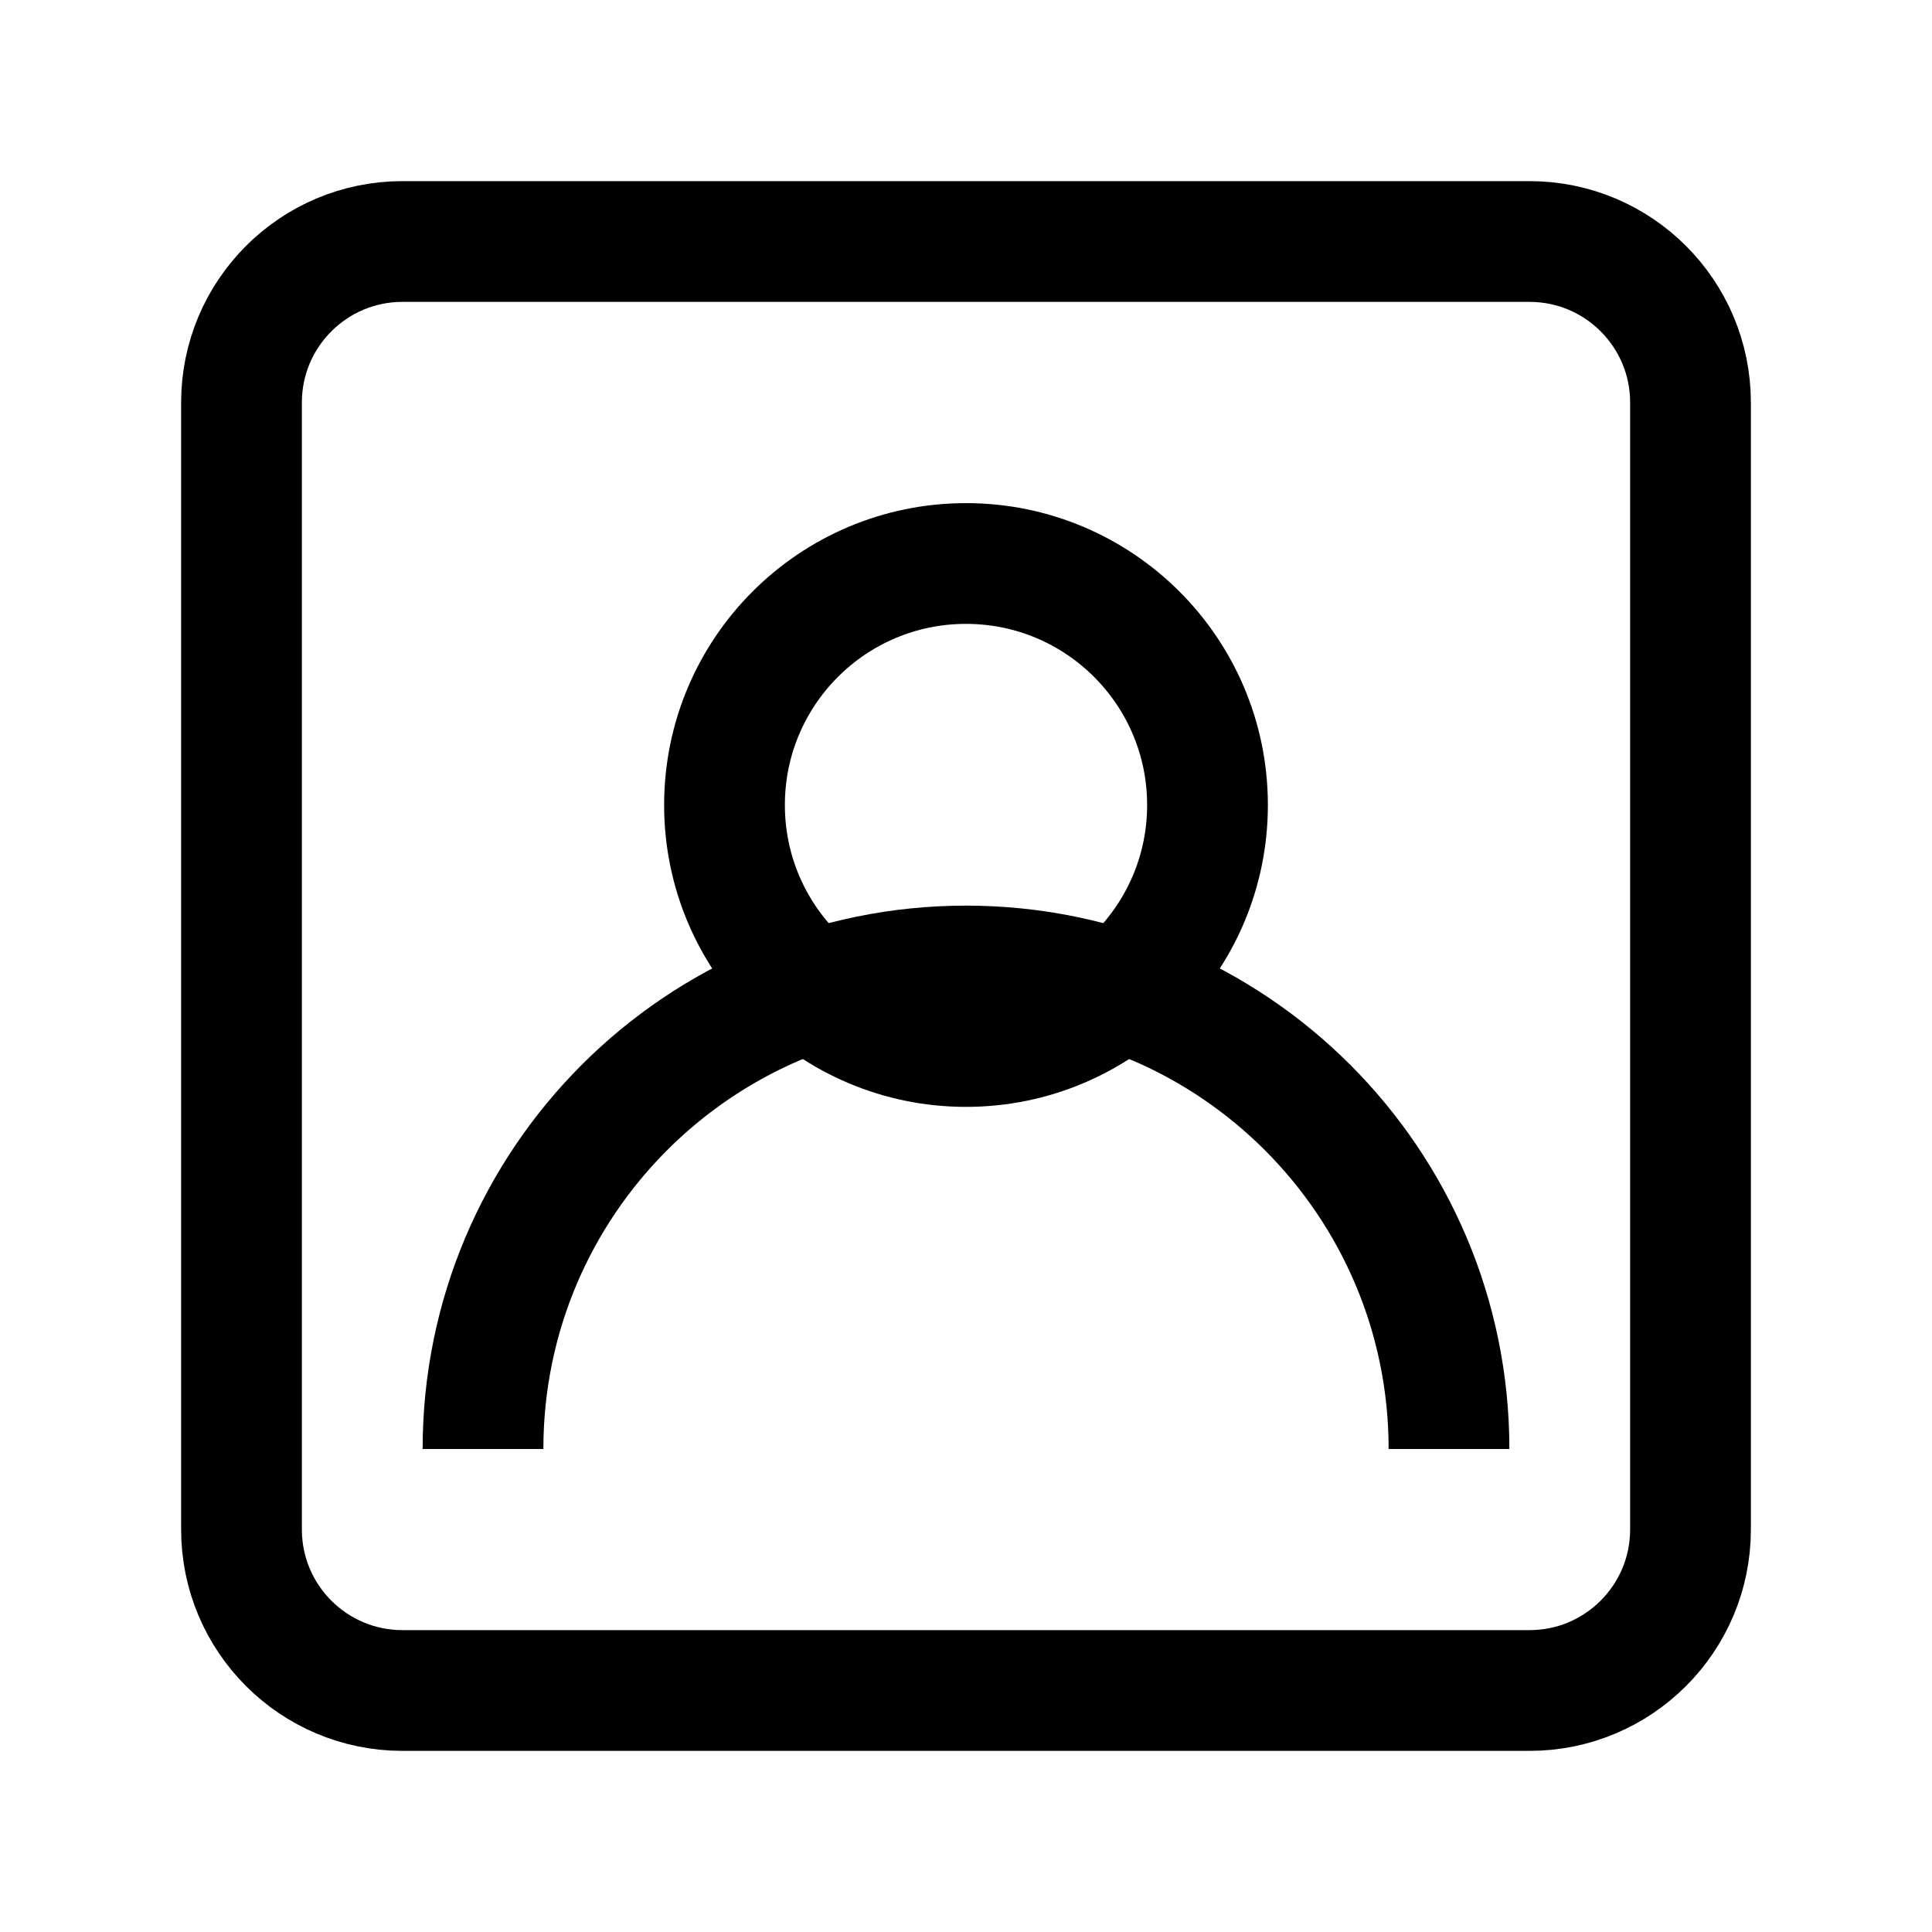
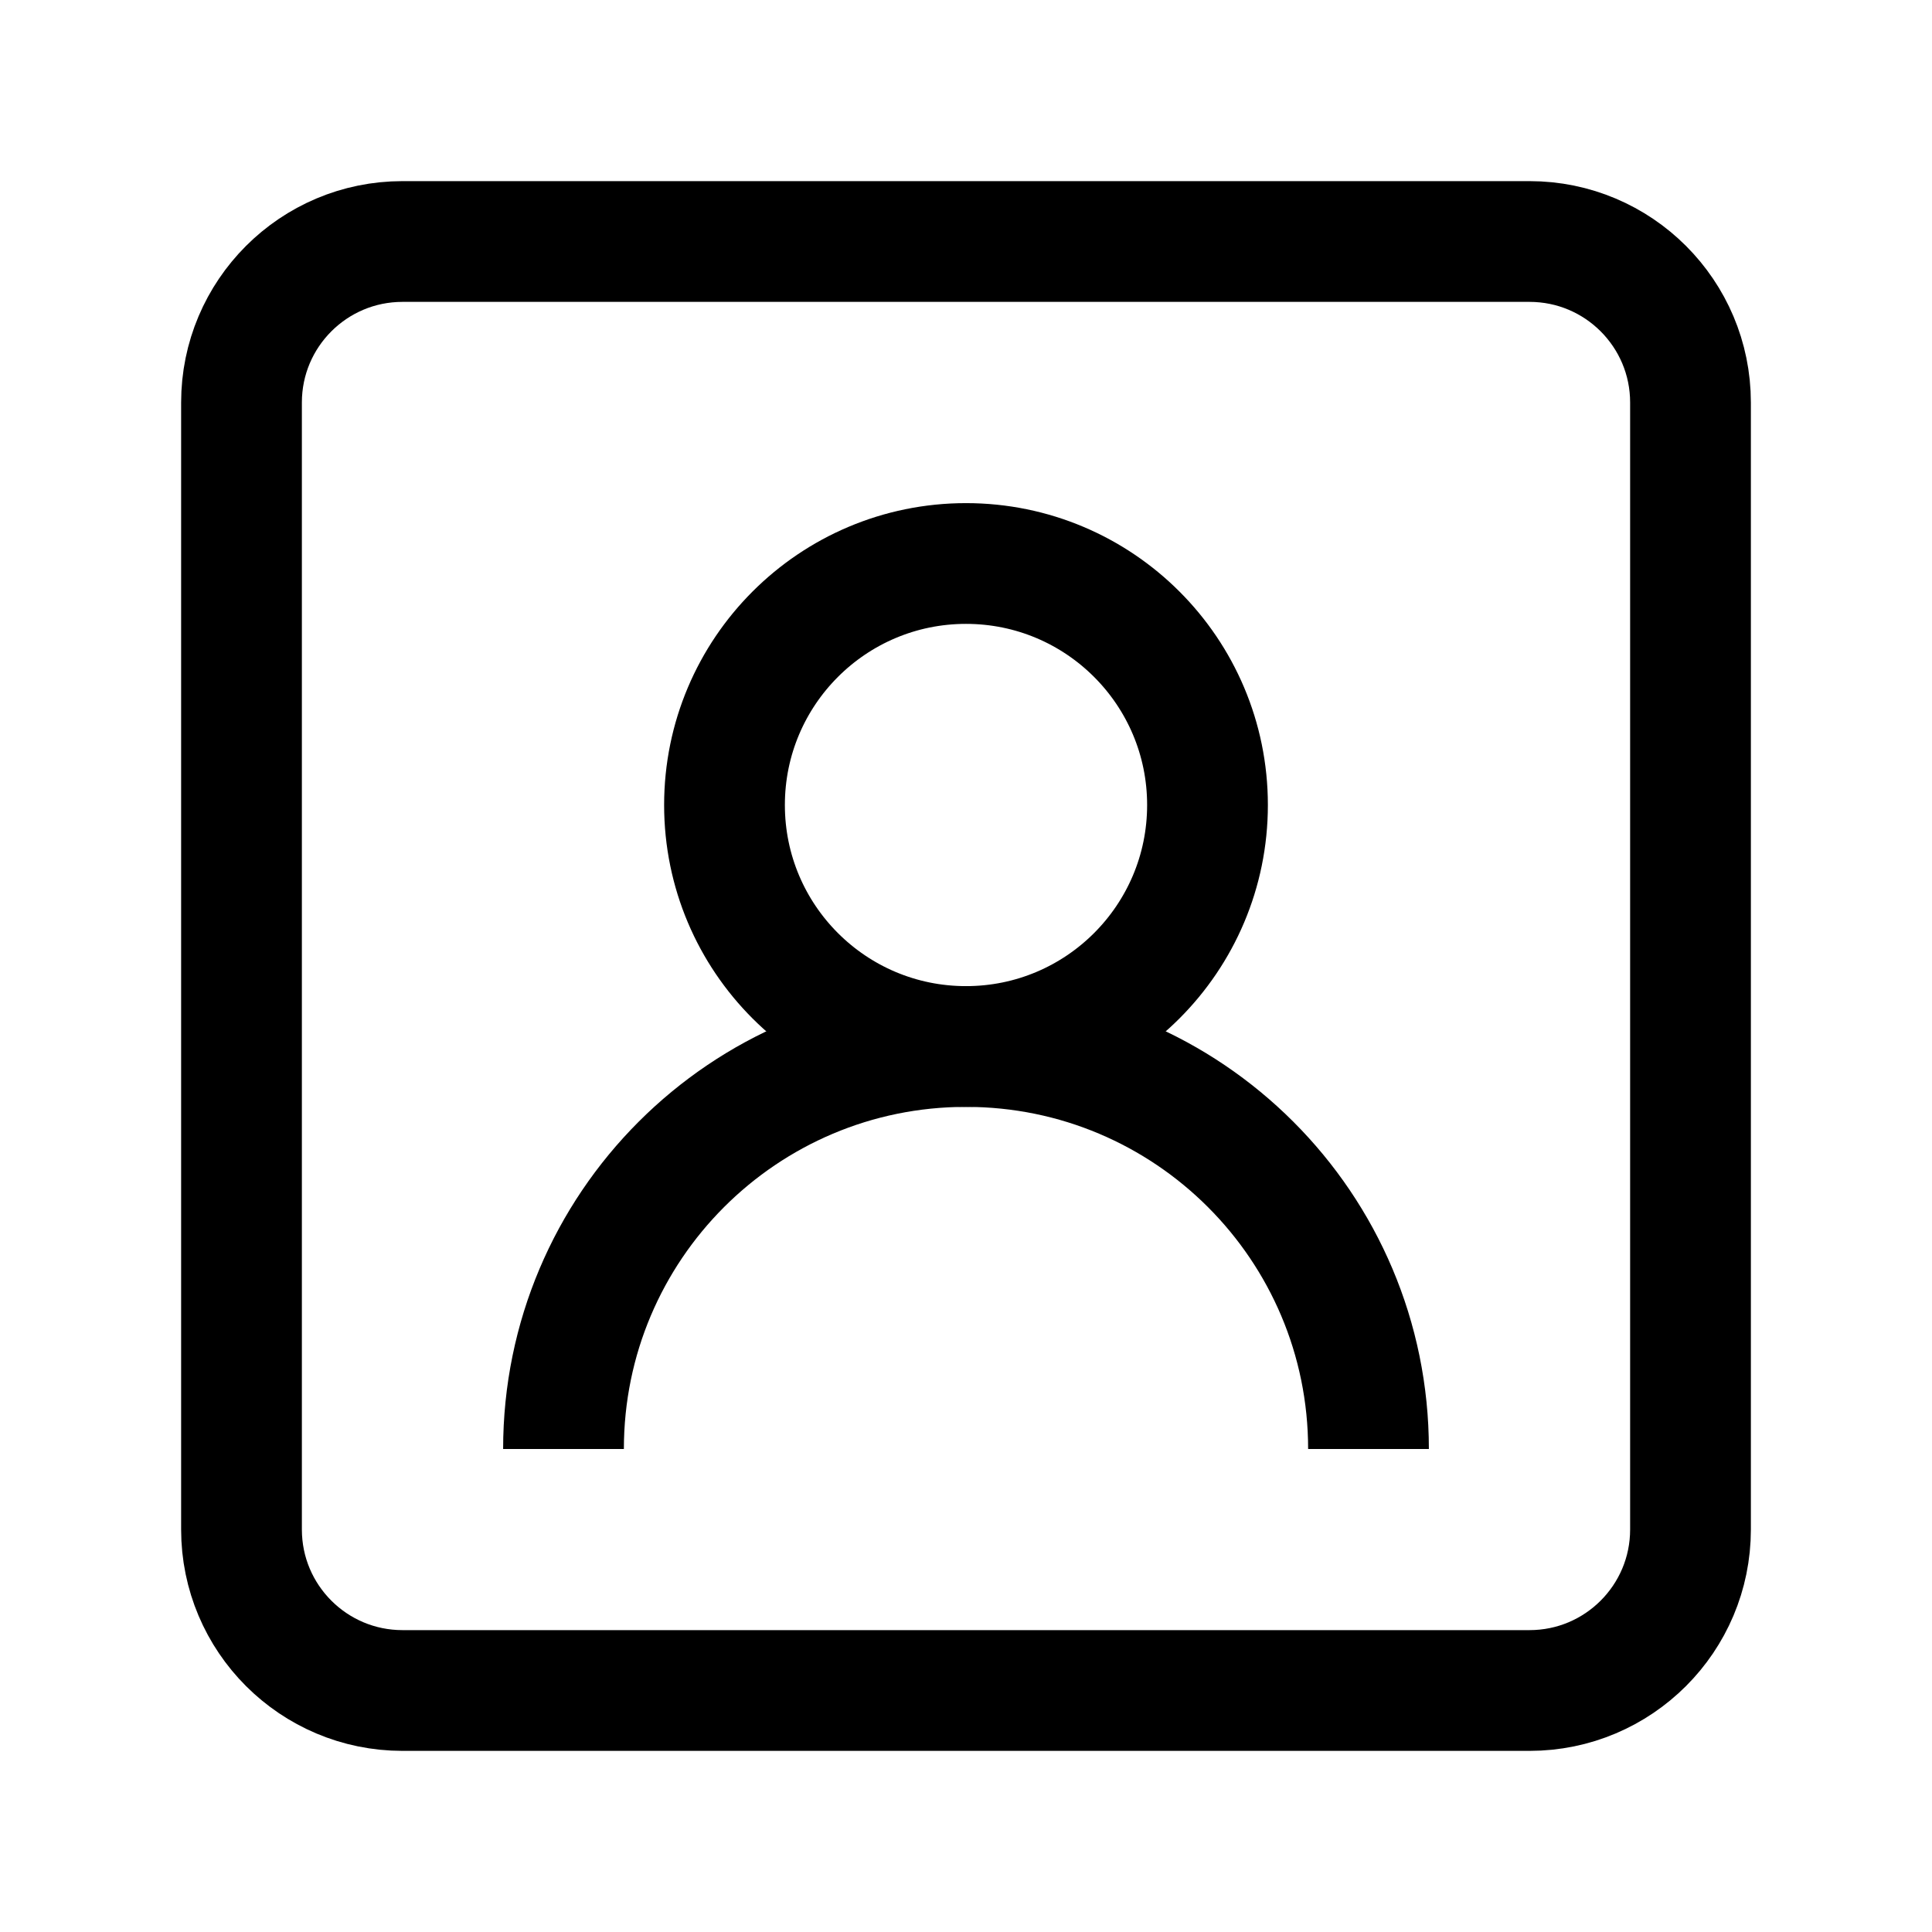
<svg xmlns="http://www.w3.org/2000/svg" viewBox="0 0 24 24" width="24" height="24" fill="none" stroke="currentColor" stroke-width="1.5">
  <rect x="3" y="3" width="18" height="18" rx="2" />
  <circle cx="12" cy="10" r="3" />
-   <path d="M6 18a6 6 0 0 1 12 0" />
+   <path d="M7 18a5 5 0 0 1 10 0" />
</svg>
